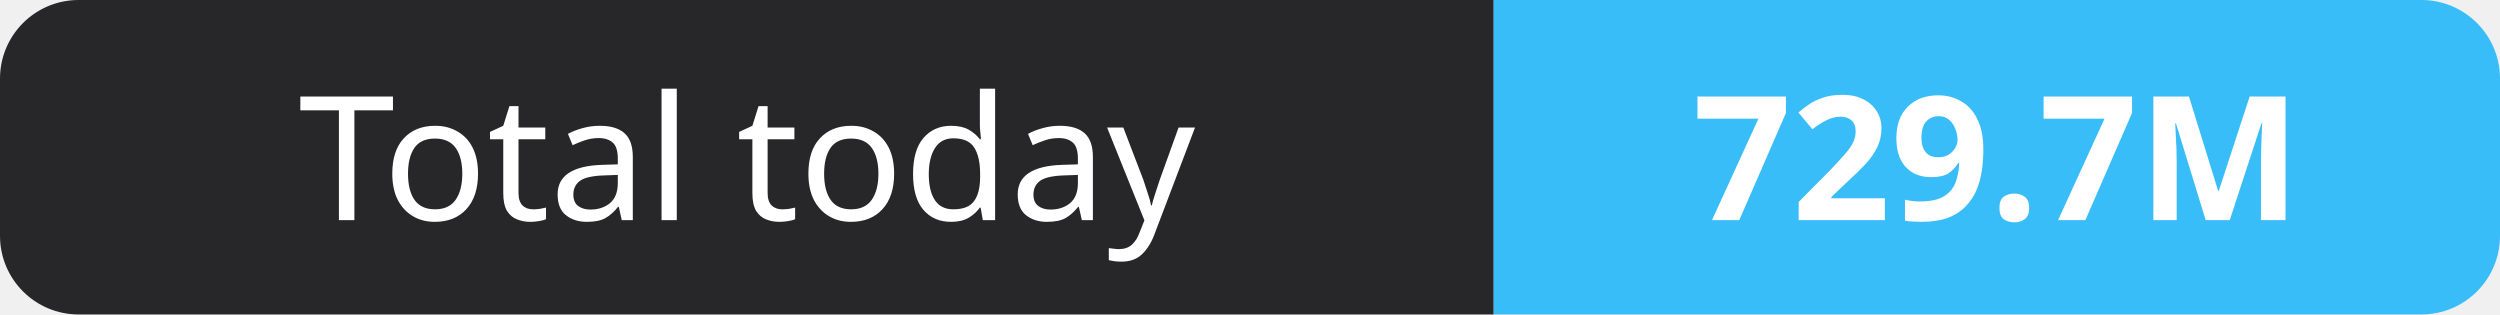
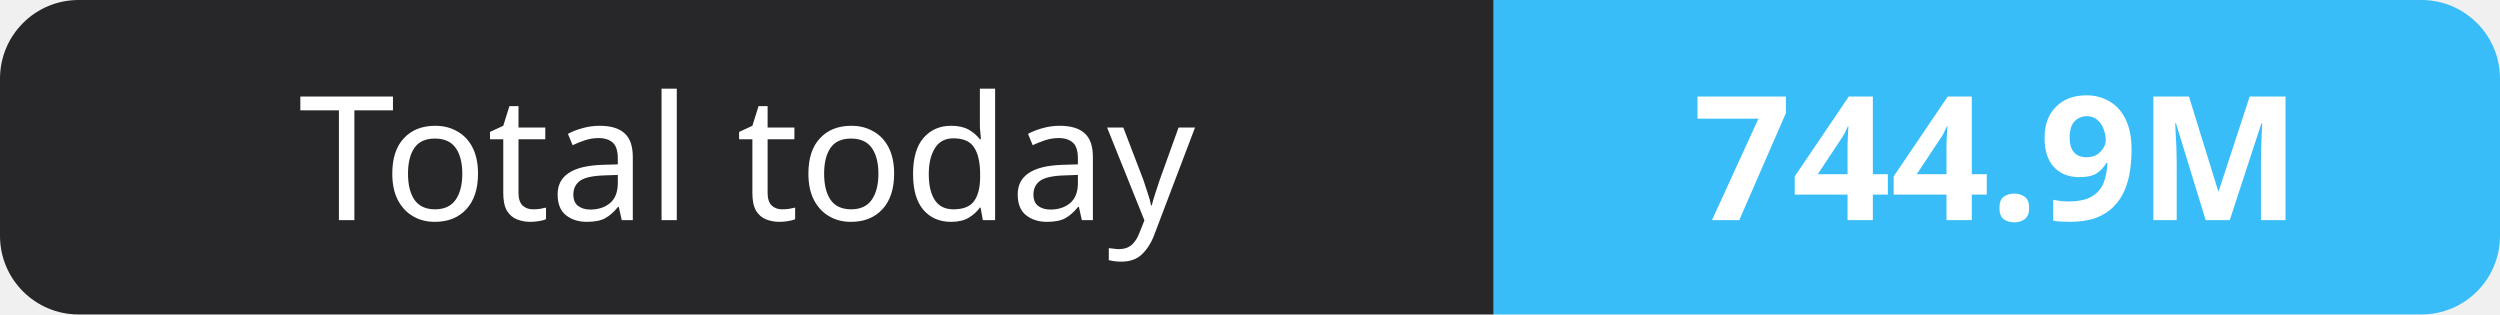
- <svg xmlns="http://www.w3.org/2000/svg" width="159" height="20" role="img" aria-label="Total today: 729.7M">
+ <svg xmlns="http://www.w3.org/2000/svg" width="159" height="20" role="img" aria-label="Total today: 744.9M">
  <clipPath id="r">
    <rect width="159" height="20" rx="5" fill="#fff" />
  </clipPath>
  <g clip-path="url(#r)">
    <rect width="95" height="20" fill="#27272a" />
    <rect x="95" width="64" height="20" fill="#38bdf8" />
  </g>
  <g fill="#fff" text-anchor="middle" font-family="Verdana,Geneva,sans-serif" font-size="11">
    <text x="47.5" y="14">Total today</text>
-     <text x="127.0" y="14" font-weight="700">729.7M</text>
+     <text x="127.0" y="14" font-weight="700">744.9M</text>
  </g>
</svg>
